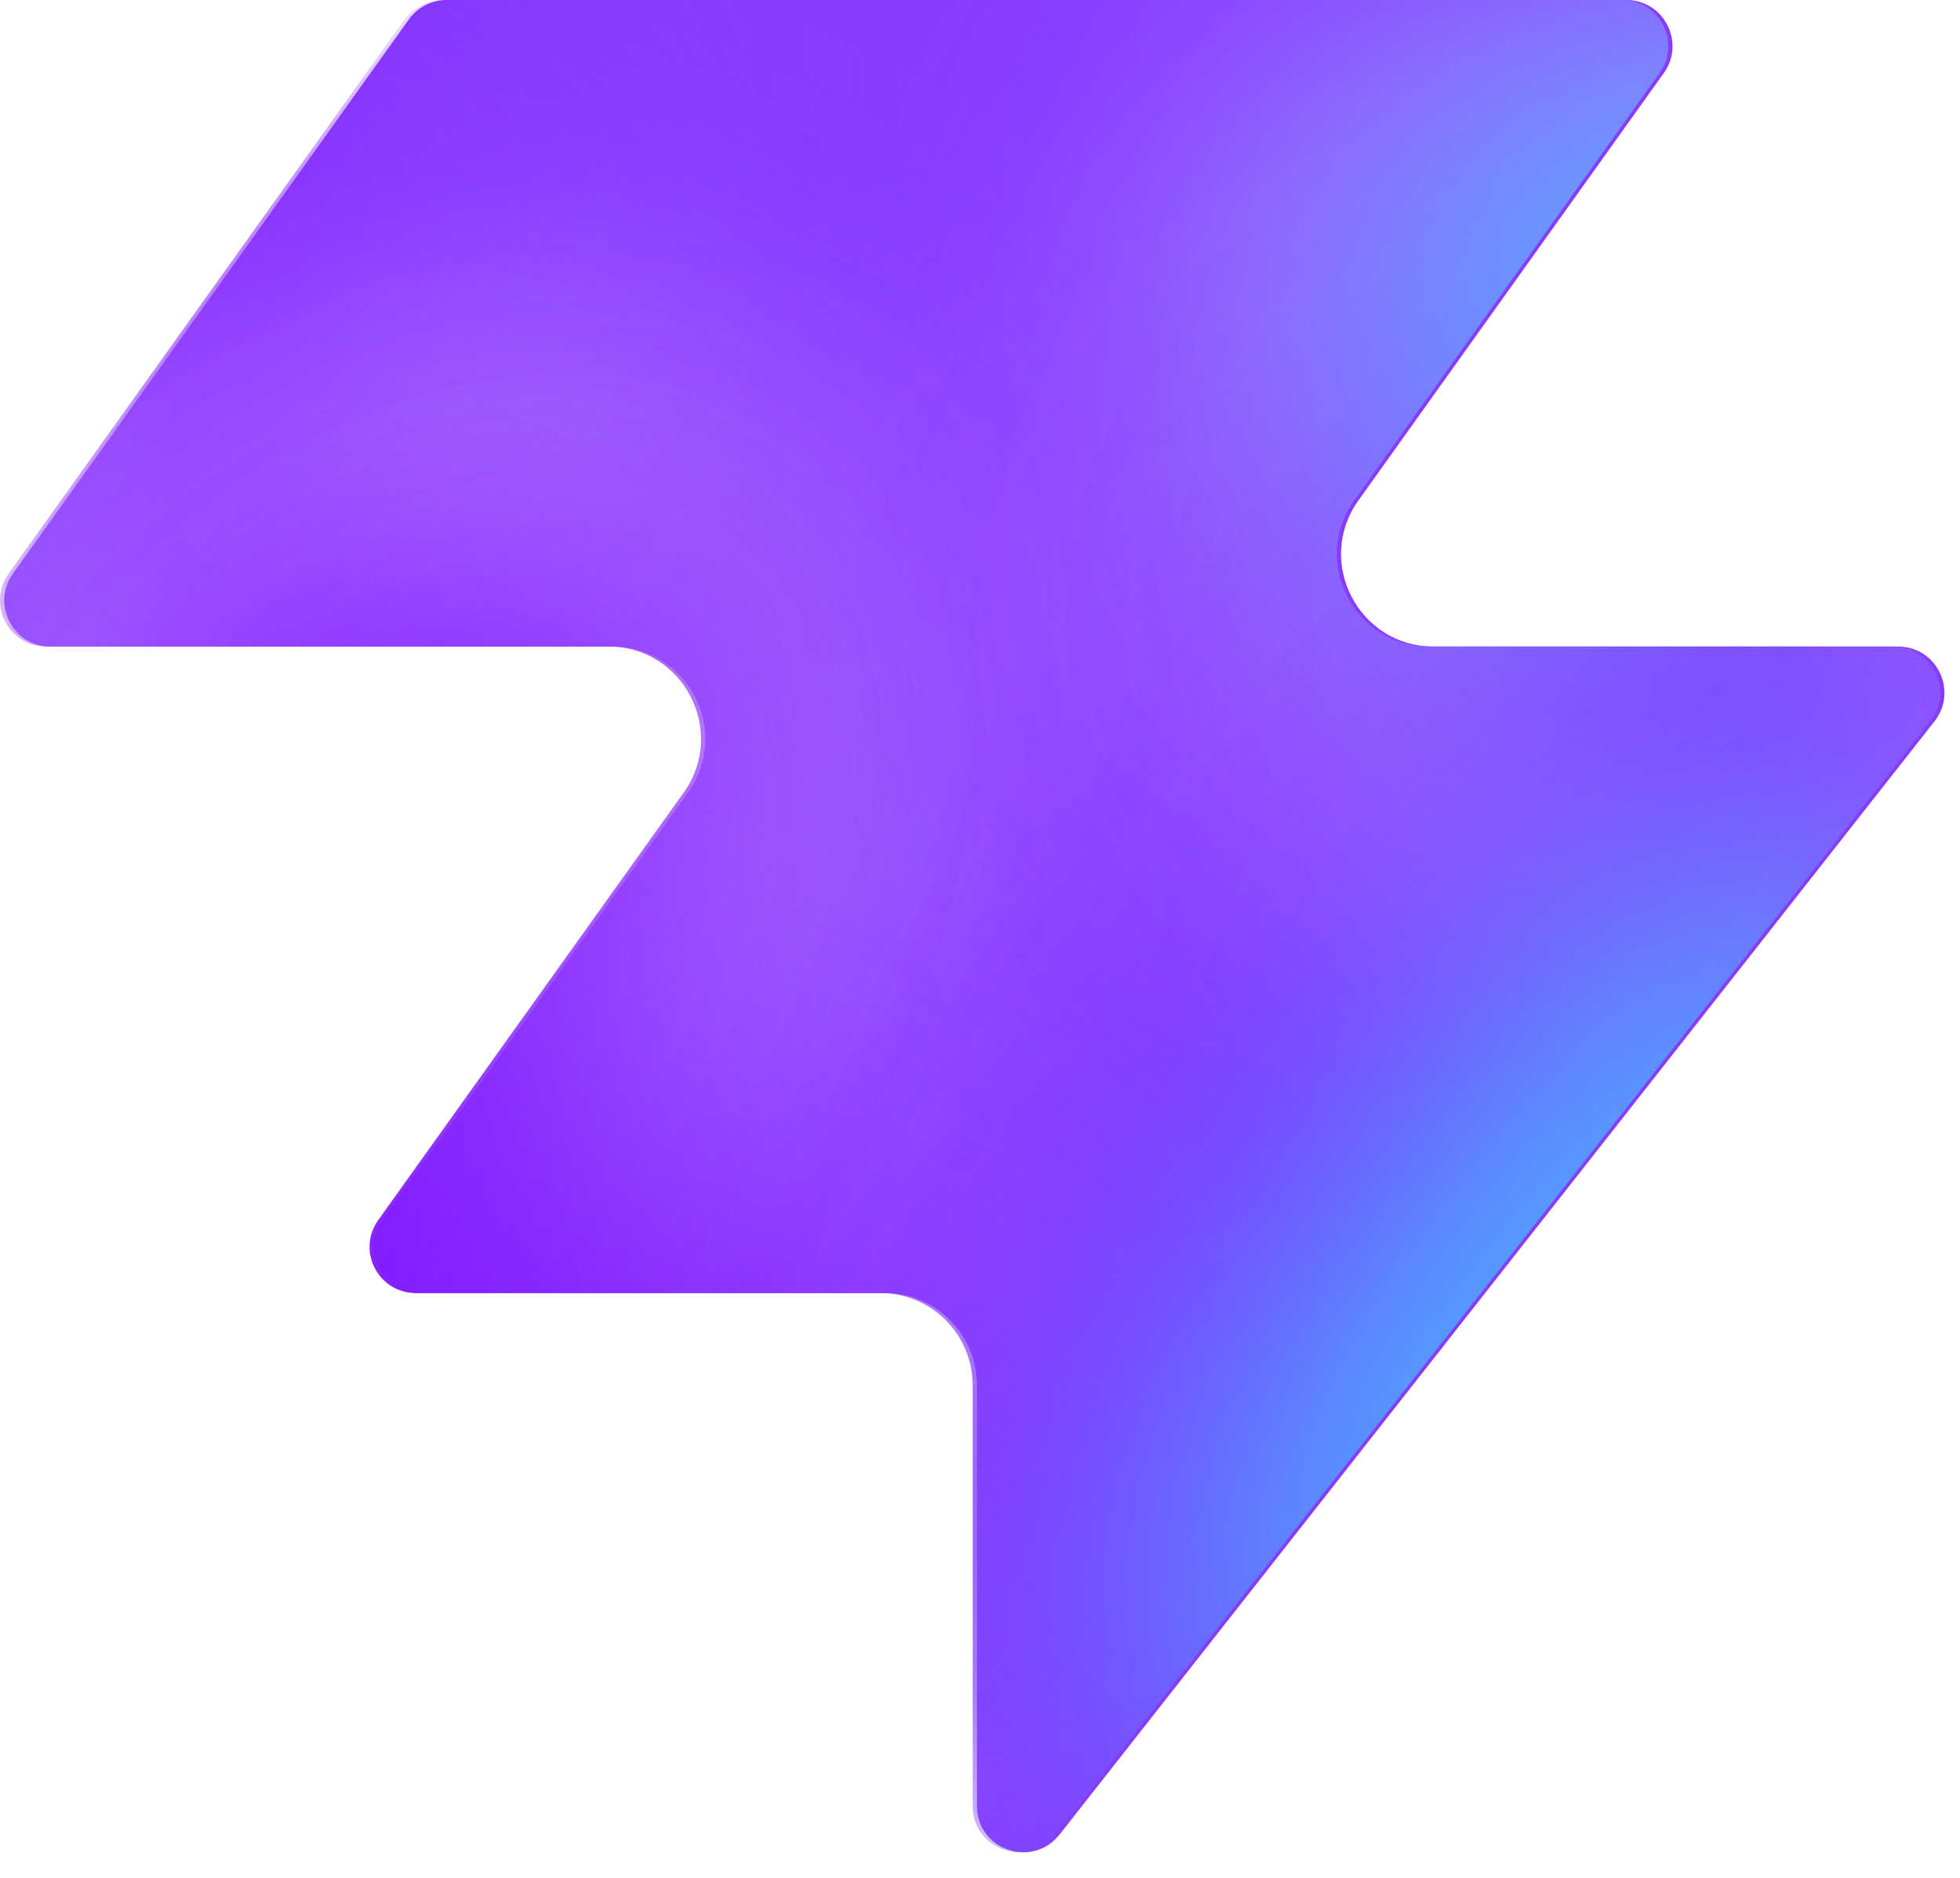
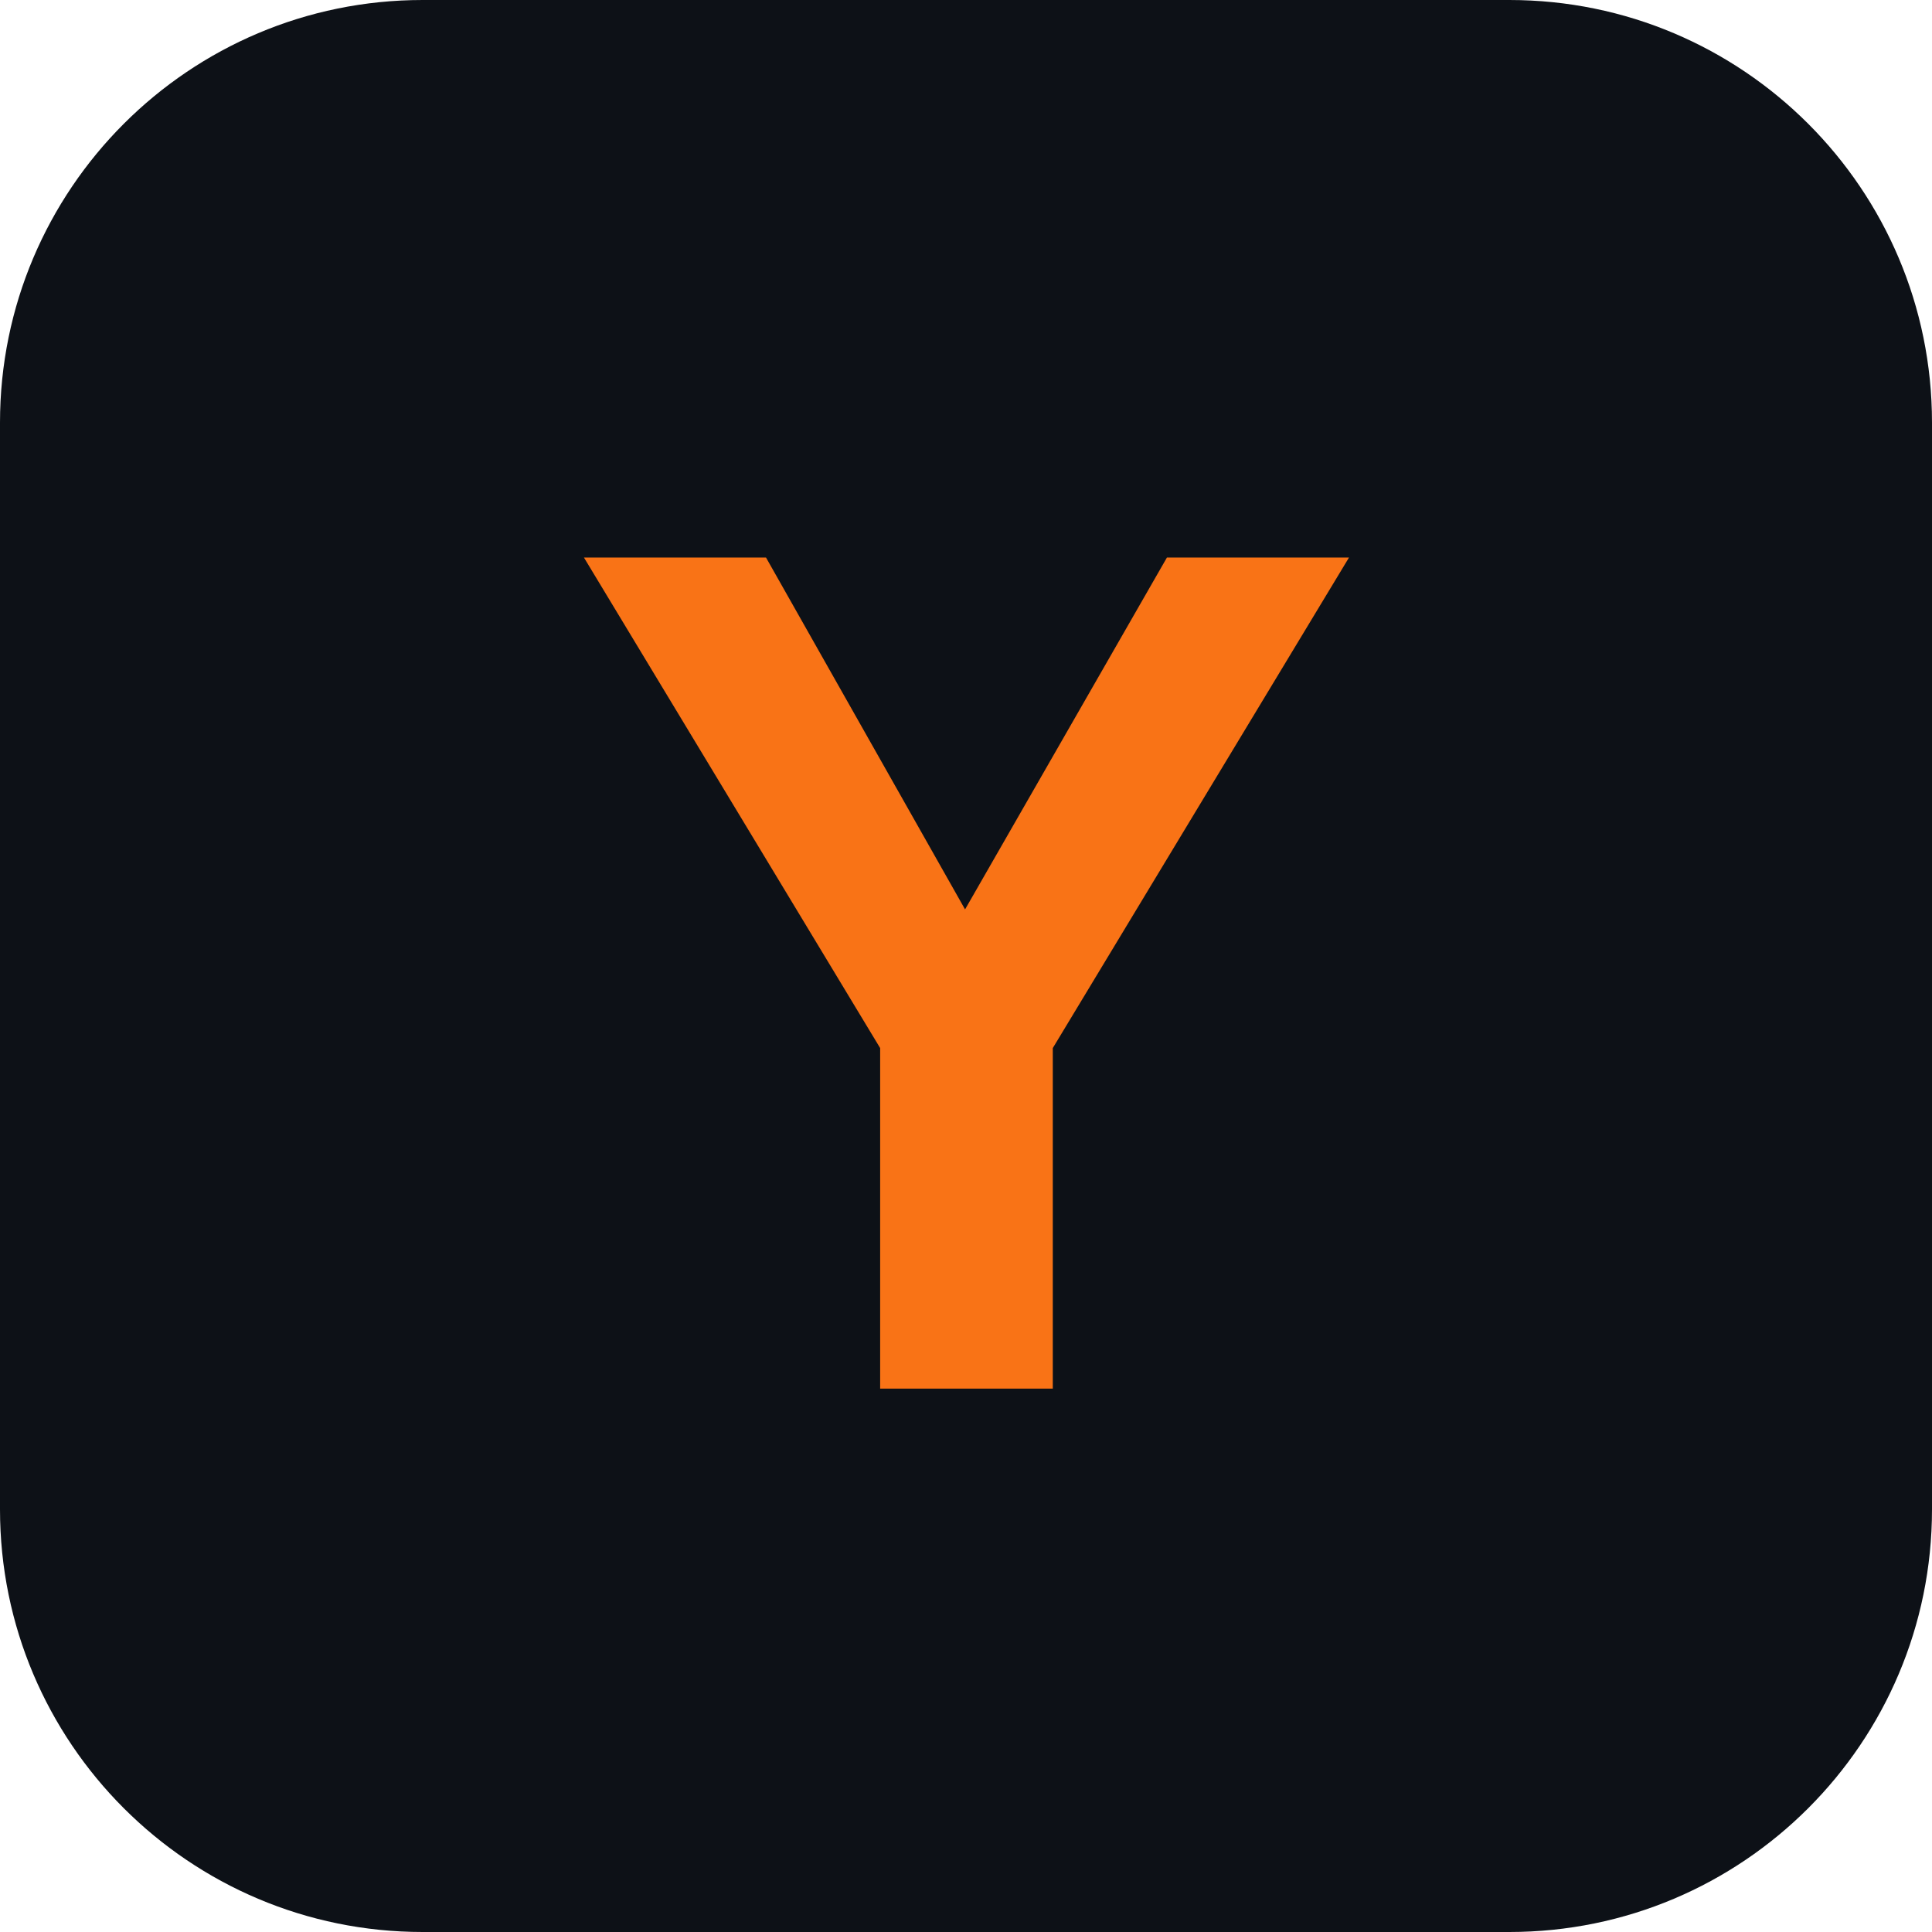
- <svg xmlns="http://www.w3.org/2000/svg" width="48" height="46" fill="none" viewBox="0 0 48 46">
-   <path fill="#863bff" d="M25.946 44.938c-.664.845-2.021.375-2.021-.698V33.937a2.26 2.26 0 0 0-2.262-2.262H10.287c-.92 0-1.456-1.04-.92-1.788l7.48-10.471c1.07-1.497 0-3.578-1.842-3.578H1.237c-.92 0-1.456-1.04-.92-1.788L10.013.474c.214-.297.556-.474.92-.474h28.894c.92 0 1.456 1.04.92 1.788l-7.48 10.471c-1.07 1.498 0 3.579 1.842 3.579h11.377c.943 0 1.473 1.088.89 1.83L25.947 44.94z" style="fill:#863bff;fill:color(display-p3 .525 .23 1);fill-opacity:1" />
-   <mask id="a" width="48" height="46" x="0" y="0" maskUnits="userSpaceOnUse" style="mask-type:alpha">
-     <path fill="#000" d="M25.842 44.938c-.664.844-2.021.375-2.021-.698V33.937a2.26 2.26 0 0 0-2.262-2.262H10.183c-.92 0-1.456-1.04-.92-1.788l7.48-10.471c1.07-1.498 0-3.579-1.842-3.579H1.133c-.92 0-1.456-1.04-.92-1.787L9.91.473c.214-.297.556-.474.92-.474h28.894c.92 0 1.456 1.04.92 1.788l-7.48 10.471c-1.07 1.498 0 3.578 1.842 3.578h11.377c.943 0 1.473 1.088.89 1.832L25.843 44.94z" style="fill:#000;fill-opacity:1" />
-   </mask>
-   <g mask="url(#a)">
-     <g filter="url(#b)">
-       <ellipse cx="5.508" cy="14.704" fill="#ede6ff" rx="5.508" ry="14.704" style="fill:#ede6ff;fill:color(display-p3 .927 .903 1);fill-opacity:1" transform="matrix(.00324 1 1 -.00324 -4.47 31.516)" />
-     </g>
-     <g filter="url(#c)">
-       <ellipse cx="10.399" cy="29.851" fill="#ede6ff" rx="10.399" ry="29.851" style="fill:#ede6ff;fill:color(display-p3 .927 .903 1);fill-opacity:1" transform="matrix(.00324 1 1 -.00324 -39.328 7.883)" />
-     </g>
-     <g filter="url(#d)">
-       <ellipse cx="5.508" cy="30.487" fill="#7e14ff" rx="5.508" ry="30.487" style="fill:#7e14ff;fill:color(display-p3 .492 .077 1);fill-opacity:1" transform="rotate(89.814 -25.913 -14.639)scale(1 -1)" />
-     </g>
-     <g filter="url(#e)">
-       <ellipse cx="5.508" cy="30.599" fill="#7e14ff" rx="5.508" ry="30.599" style="fill:#7e14ff;fill:color(display-p3 .492 .077 1);fill-opacity:1" transform="rotate(89.814 -32.644 -3.334)scale(1 -1)" />
-     </g>
-     <g filter="url(#f)">
-       <ellipse cx="5.508" cy="30.599" fill="#7e14ff" rx="5.508" ry="30.599" style="fill:#7e14ff;fill:color(display-p3 .492 .077 1);fill-opacity:1" transform="matrix(.00324 1 1 -.00324 -34.34 30.47)" />
-     </g>
-     <g filter="url(#g)">
-       <ellipse cx="14.072" cy="22.078" fill="#ede6ff" rx="14.072" ry="22.078" style="fill:#ede6ff;fill:color(display-p3 .927 .903 1);fill-opacity:1" transform="rotate(93.35 24.506 48.493)scale(-1 1)" />
-     </g>
-     <g filter="url(#h)">
-       <ellipse cx="3.47" cy="21.501" fill="#7e14ff" rx="3.47" ry="21.501" style="fill:#7e14ff;fill:color(display-p3 .492 .077 1);fill-opacity:1" transform="rotate(89.009 28.708 47.59)scale(-1 1)" />
-     </g>
-     <g filter="url(#i)">
-       <ellipse cx="3.47" cy="21.501" fill="#7e14ff" rx="3.47" ry="21.501" style="fill:#7e14ff;fill:color(display-p3 .492 .077 1);fill-opacity:1" transform="rotate(89.009 28.708 47.59)scale(-1 1)" />
-     </g>
-     <g filter="url(#j)">
-       <ellipse cx=".387" cy="8.972" fill="#7e14ff" rx="4.407" ry="29.108" style="fill:#7e14ff;fill:color(display-p3 .492 .077 1);fill-opacity:1" transform="rotate(39.51 .387 8.972)" />
-     </g>
-     <g filter="url(#k)">
-       <ellipse cx="47.523" cy="-6.092" fill="#7e14ff" rx="4.407" ry="29.108" style="fill:#7e14ff;fill:color(display-p3 .492 .077 1);fill-opacity:1" transform="rotate(37.892 47.523 -6.092)" />
-     </g>
-     <g filter="url(#l)">
-       <ellipse cx="41.412" cy="6.333" fill="#47bfff" rx="5.971" ry="9.665" style="fill:#47bfff;fill:color(display-p3 .28 .748 1);fill-opacity:1" transform="rotate(37.892 41.412 6.333)" />
-     </g>
-     <g filter="url(#m)">
-       <ellipse cx="-1.879" cy="38.332" fill="#7e14ff" rx="4.407" ry="29.108" style="fill:#7e14ff;fill:color(display-p3 .492 .077 1);fill-opacity:1" transform="rotate(37.892 -1.88 38.332)" />
-     </g>
-     <g filter="url(#n)">
-       <ellipse cx="-1.879" cy="38.332" fill="#7e14ff" rx="4.407" ry="29.108" style="fill:#7e14ff;fill:color(display-p3 .492 .077 1);fill-opacity:1" transform="rotate(37.892 -1.88 38.332)" />
-     </g>
-     <g filter="url(#o)">
-       <ellipse cx="35.651" cy="29.907" fill="#7e14ff" rx="4.407" ry="29.108" style="fill:#7e14ff;fill:color(display-p3 .492 .077 1);fill-opacity:1" transform="rotate(37.892 35.651 29.907)" />
-     </g>
-     <g filter="url(#p)">
-       <ellipse cx="38.418" cy="32.4" fill="#47bfff" rx="5.971" ry="15.297" style="fill:#47bfff;fill:color(display-p3 .28 .748 1);fill-opacity:1" transform="rotate(37.892 38.418 32.4)" />
-     </g>
-   </g>
-   <defs>
-     <filter id="b" width="60.045" height="41.654" x="-19.77" y="16.149" color-interpolation-filters="sRGB" filterUnits="userSpaceOnUse">
-       <feFlood flood-opacity="0" result="BackgroundImageFix" />
-       <feBlend in="SourceGraphic" in2="BackgroundImageFix" result="shape" />
-       <feGaussianBlur result="effect1_foregroundBlur_2002_17158" stdDeviation="7.659" />
-     </filter>
-     <filter id="c" width="90.34" height="51.437" x="-54.613" y="-7.533" color-interpolation-filters="sRGB" filterUnits="userSpaceOnUse">
-       <feFlood flood-opacity="0" result="BackgroundImageFix" />
-       <feBlend in="SourceGraphic" in2="BackgroundImageFix" result="shape" />
-       <feGaussianBlur result="effect1_foregroundBlur_2002_17158" stdDeviation="7.659" />
-     </filter>
-     <filter id="d" width="79.355" height="29.4" x="-49.64" y="2.03" color-interpolation-filters="sRGB" filterUnits="userSpaceOnUse">
-       <feFlood flood-opacity="0" result="BackgroundImageFix" />
-       <feBlend in="SourceGraphic" in2="BackgroundImageFix" result="shape" />
-       <feGaussianBlur result="effect1_foregroundBlur_2002_17158" stdDeviation="4.596" />
-     </filter>
-     <filter id="e" width="79.579" height="29.4" x="-45.045" y="20.029" color-interpolation-filters="sRGB" filterUnits="userSpaceOnUse">
-       <feFlood flood-opacity="0" result="BackgroundImageFix" />
-       <feBlend in="SourceGraphic" in2="BackgroundImageFix" result="shape" />
-       <feGaussianBlur result="effect1_foregroundBlur_2002_17158" stdDeviation="4.596" />
-     </filter>
-     <filter id="f" width="79.579" height="29.4" x="-43.513" y="21.178" color-interpolation-filters="sRGB" filterUnits="userSpaceOnUse">
-       <feFlood flood-opacity="0" result="BackgroundImageFix" />
-       <feBlend in="SourceGraphic" in2="BackgroundImageFix" result="shape" />
-       <feGaussianBlur result="effect1_foregroundBlur_2002_17158" stdDeviation="4.596" />
-     </filter>
-     <filter id="g" width="74.749" height="58.852" x="15.756" y="-17.901" color-interpolation-filters="sRGB" filterUnits="userSpaceOnUse">
-       <feFlood flood-opacity="0" result="BackgroundImageFix" />
-       <feBlend in="SourceGraphic" in2="BackgroundImageFix" result="shape" />
-       <feGaussianBlur result="effect1_foregroundBlur_2002_17158" stdDeviation="7.659" />
-     </filter>
-     <filter id="h" width="61.377" height="25.362" x="23.548" y="2.284" color-interpolation-filters="sRGB" filterUnits="userSpaceOnUse">
-       <feFlood flood-opacity="0" result="BackgroundImageFix" />
-       <feBlend in="SourceGraphic" in2="BackgroundImageFix" result="shape" />
-       <feGaussianBlur result="effect1_foregroundBlur_2002_17158" stdDeviation="4.596" />
-     </filter>
-     <filter id="i" width="61.377" height="25.362" x="23.548" y="2.284" color-interpolation-filters="sRGB" filterUnits="userSpaceOnUse">
-       <feFlood flood-opacity="0" result="BackgroundImageFix" />
-       <feBlend in="SourceGraphic" in2="BackgroundImageFix" result="shape" />
-       <feGaussianBlur result="effect1_foregroundBlur_2002_17158" stdDeviation="4.596" />
-     </filter>
-     <filter id="j" width="56.045" height="63.649" x="-27.636" y="-22.853" color-interpolation-filters="sRGB" filterUnits="userSpaceOnUse">
-       <feFlood flood-opacity="0" result="BackgroundImageFix" />
-       <feBlend in="SourceGraphic" in2="BackgroundImageFix" result="shape" />
-       <feGaussianBlur result="effect1_foregroundBlur_2002_17158" stdDeviation="4.596" />
-     </filter>
-     <filter id="k" width="54.814" height="64.646" x="20.116" y="-38.415" color-interpolation-filters="sRGB" filterUnits="userSpaceOnUse">
-       <feFlood flood-opacity="0" result="BackgroundImageFix" />
-       <feBlend in="SourceGraphic" in2="BackgroundImageFix" result="shape" />
-       <feGaussianBlur result="effect1_foregroundBlur_2002_17158" stdDeviation="4.596" />
-     </filter>
-     <filter id="l" width="33.541" height="35.313" x="24.641" y="-11.323" color-interpolation-filters="sRGB" filterUnits="userSpaceOnUse">
-       <feFlood flood-opacity="0" result="BackgroundImageFix" />
-       <feBlend in="SourceGraphic" in2="BackgroundImageFix" result="shape" />
-       <feGaussianBlur result="effect1_foregroundBlur_2002_17158" stdDeviation="4.596" />
-     </filter>
-     <filter id="m" width="54.814" height="64.646" x="-29.286" y="6.009" color-interpolation-filters="sRGB" filterUnits="userSpaceOnUse">
-       <feFlood flood-opacity="0" result="BackgroundImageFix" />
-       <feBlend in="SourceGraphic" in2="BackgroundImageFix" result="shape" />
-       <feGaussianBlur result="effect1_foregroundBlur_2002_17158" stdDeviation="4.596" />
-     </filter>
-     <filter id="n" width="54.814" height="64.646" x="-29.286" y="6.009" color-interpolation-filters="sRGB" filterUnits="userSpaceOnUse">
-       <feFlood flood-opacity="0" result="BackgroundImageFix" />
-       <feBlend in="SourceGraphic" in2="BackgroundImageFix" result="shape" />
-       <feGaussianBlur result="effect1_foregroundBlur_2002_17158" stdDeviation="4.596" />
-     </filter>
-     <filter id="o" width="54.814" height="64.646" x="8.244" y="-2.416" color-interpolation-filters="sRGB" filterUnits="userSpaceOnUse">
-       <feFlood flood-opacity="0" result="BackgroundImageFix" />
-       <feBlend in="SourceGraphic" in2="BackgroundImageFix" result="shape" />
-       <feGaussianBlur result="effect1_foregroundBlur_2002_17158" stdDeviation="4.596" />
-     </filter>
-     <filter id="p" width="39.409" height="43.623" x="18.713" y="10.588" color-interpolation-filters="sRGB" filterUnits="userSpaceOnUse">
-       <feFlood flood-opacity="0" result="BackgroundImageFix" />
-       <feBlend in="SourceGraphic" in2="BackgroundImageFix" result="shape" />
-       <feGaussianBlur result="effect1_foregroundBlur_2002_17158" stdDeviation="4.596" />
-     </filter>
-   </defs>
+ <svg xmlns="http://www.w3.org/2000/svg" viewBox="0 0 32 32">
+   <rect width="32" height="32" rx="7" fill="#0d1117" />
+   <text x="16" y="23" font-family="Arial, Helvetica, sans-serif" font-weight="800" font-size="20" fill="#f97316" text-anchor="middle">Y</text>
</svg>
